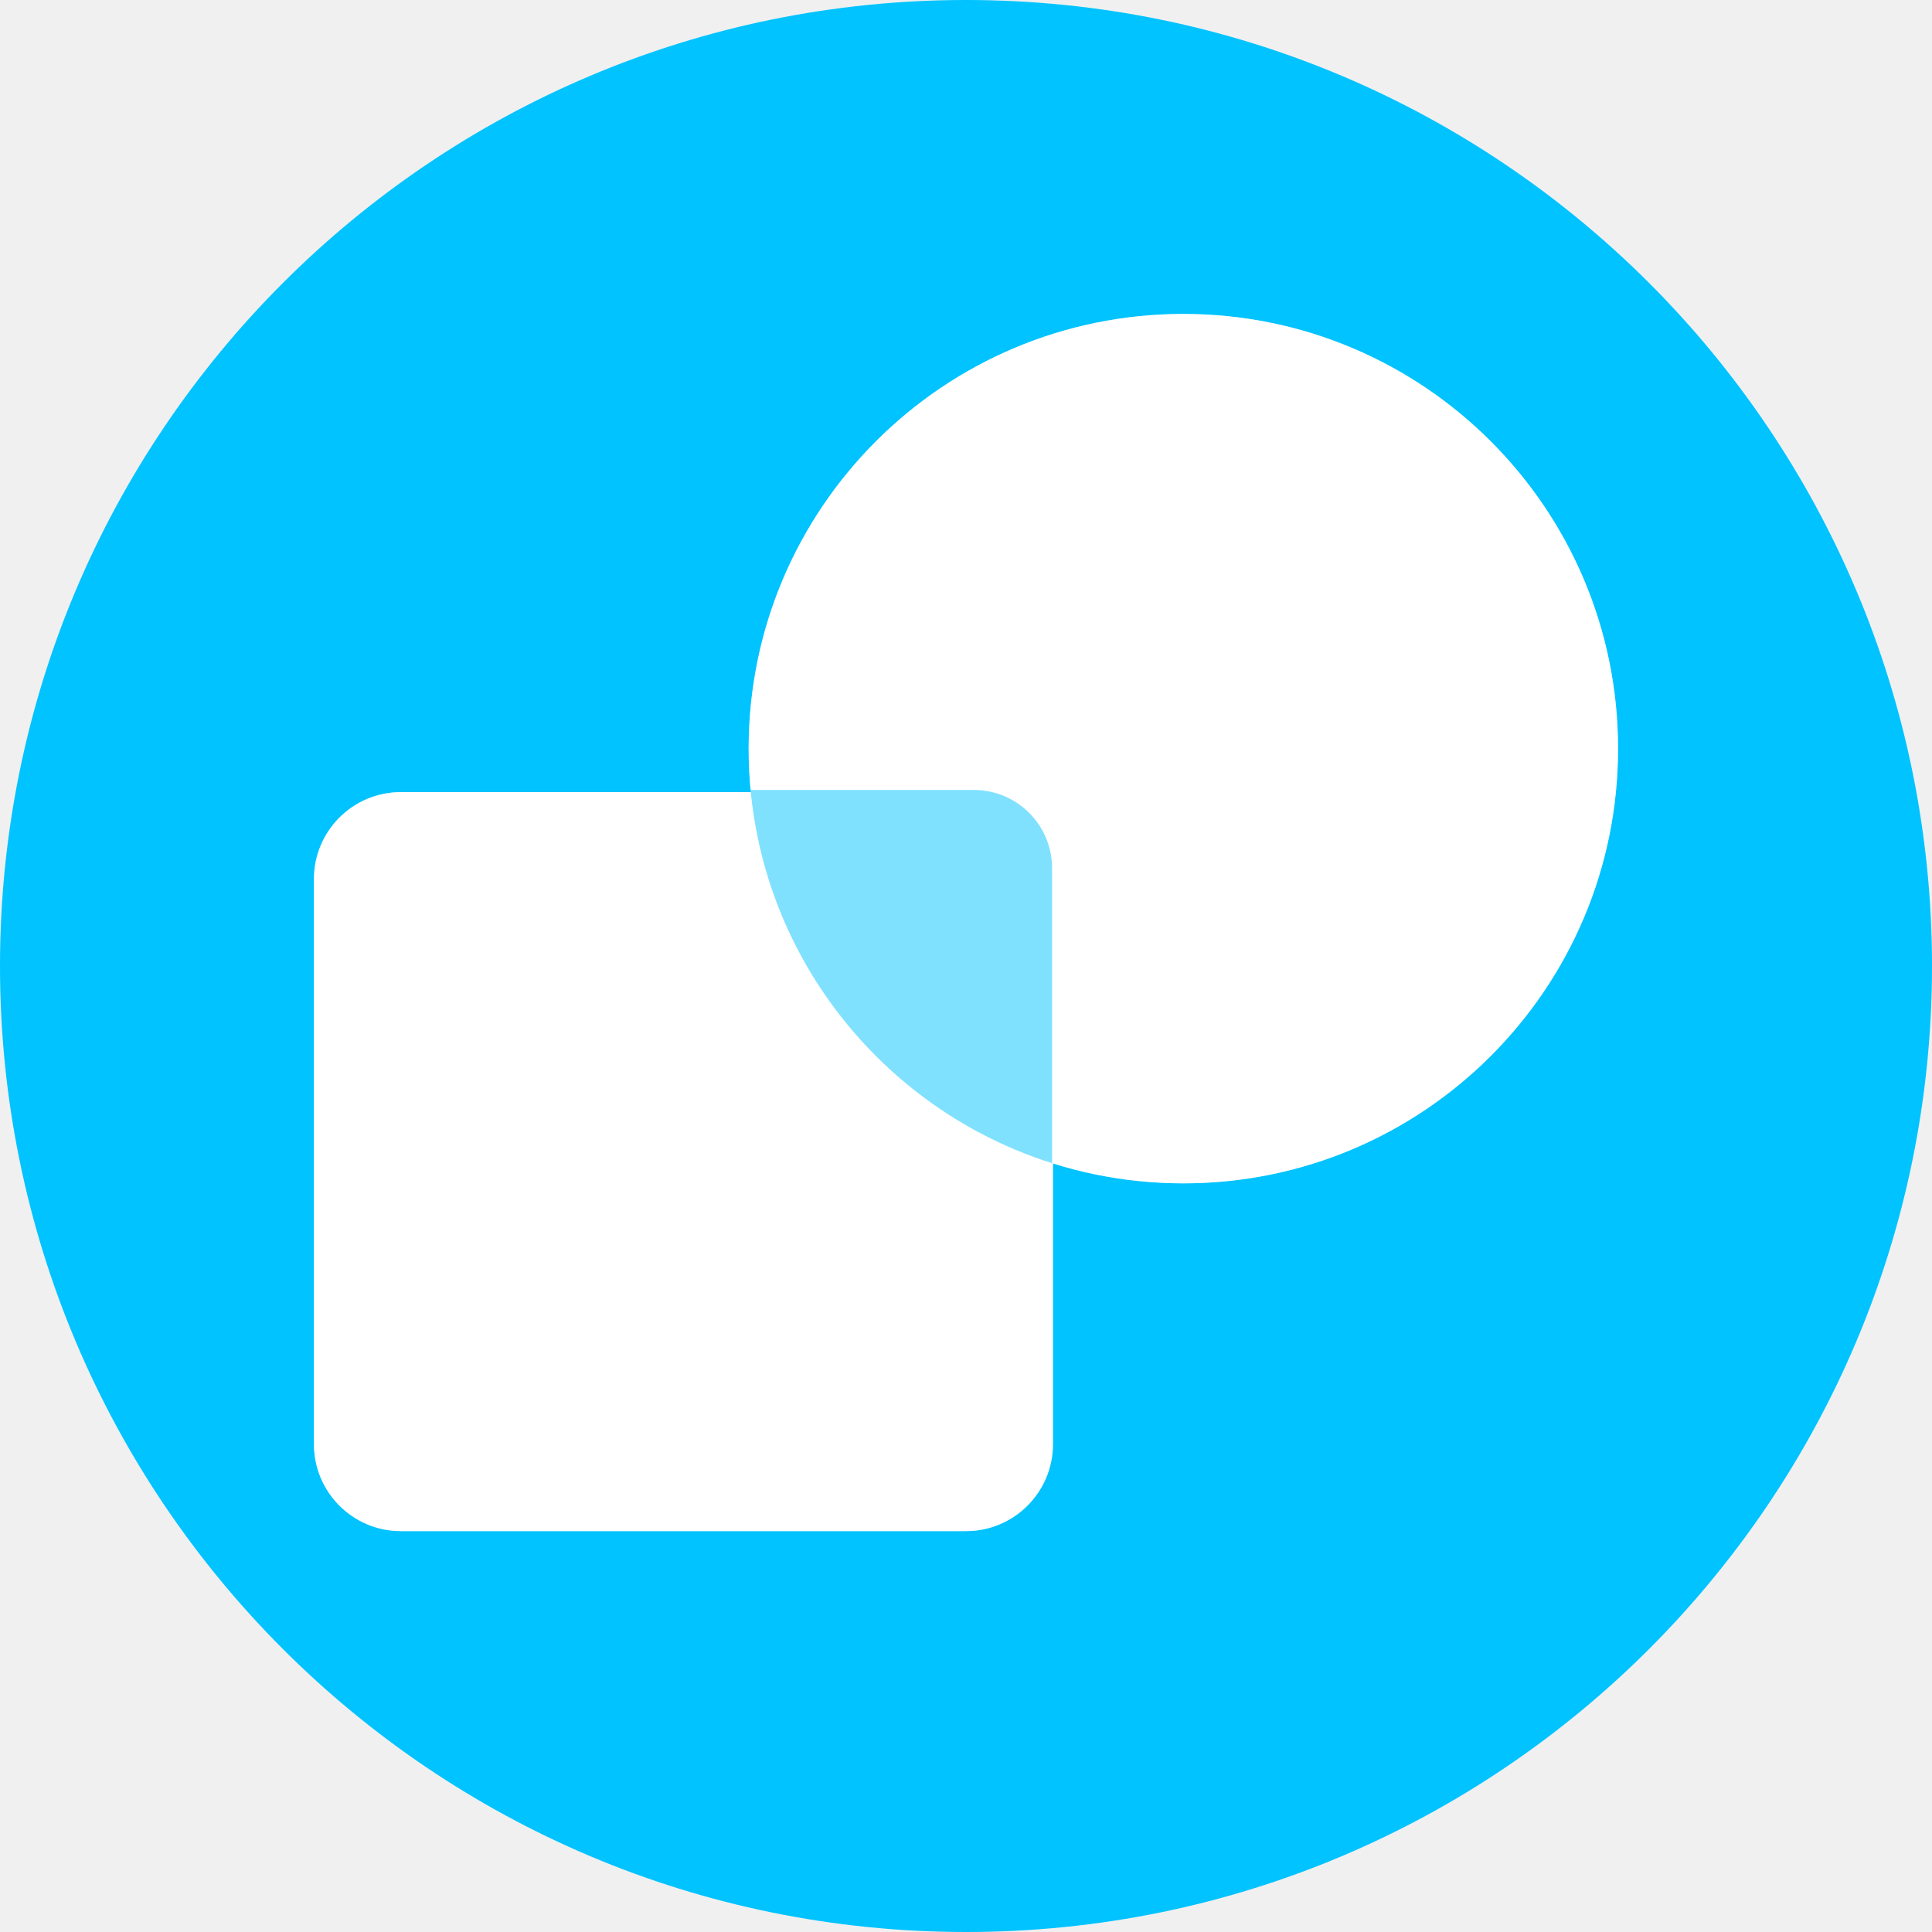
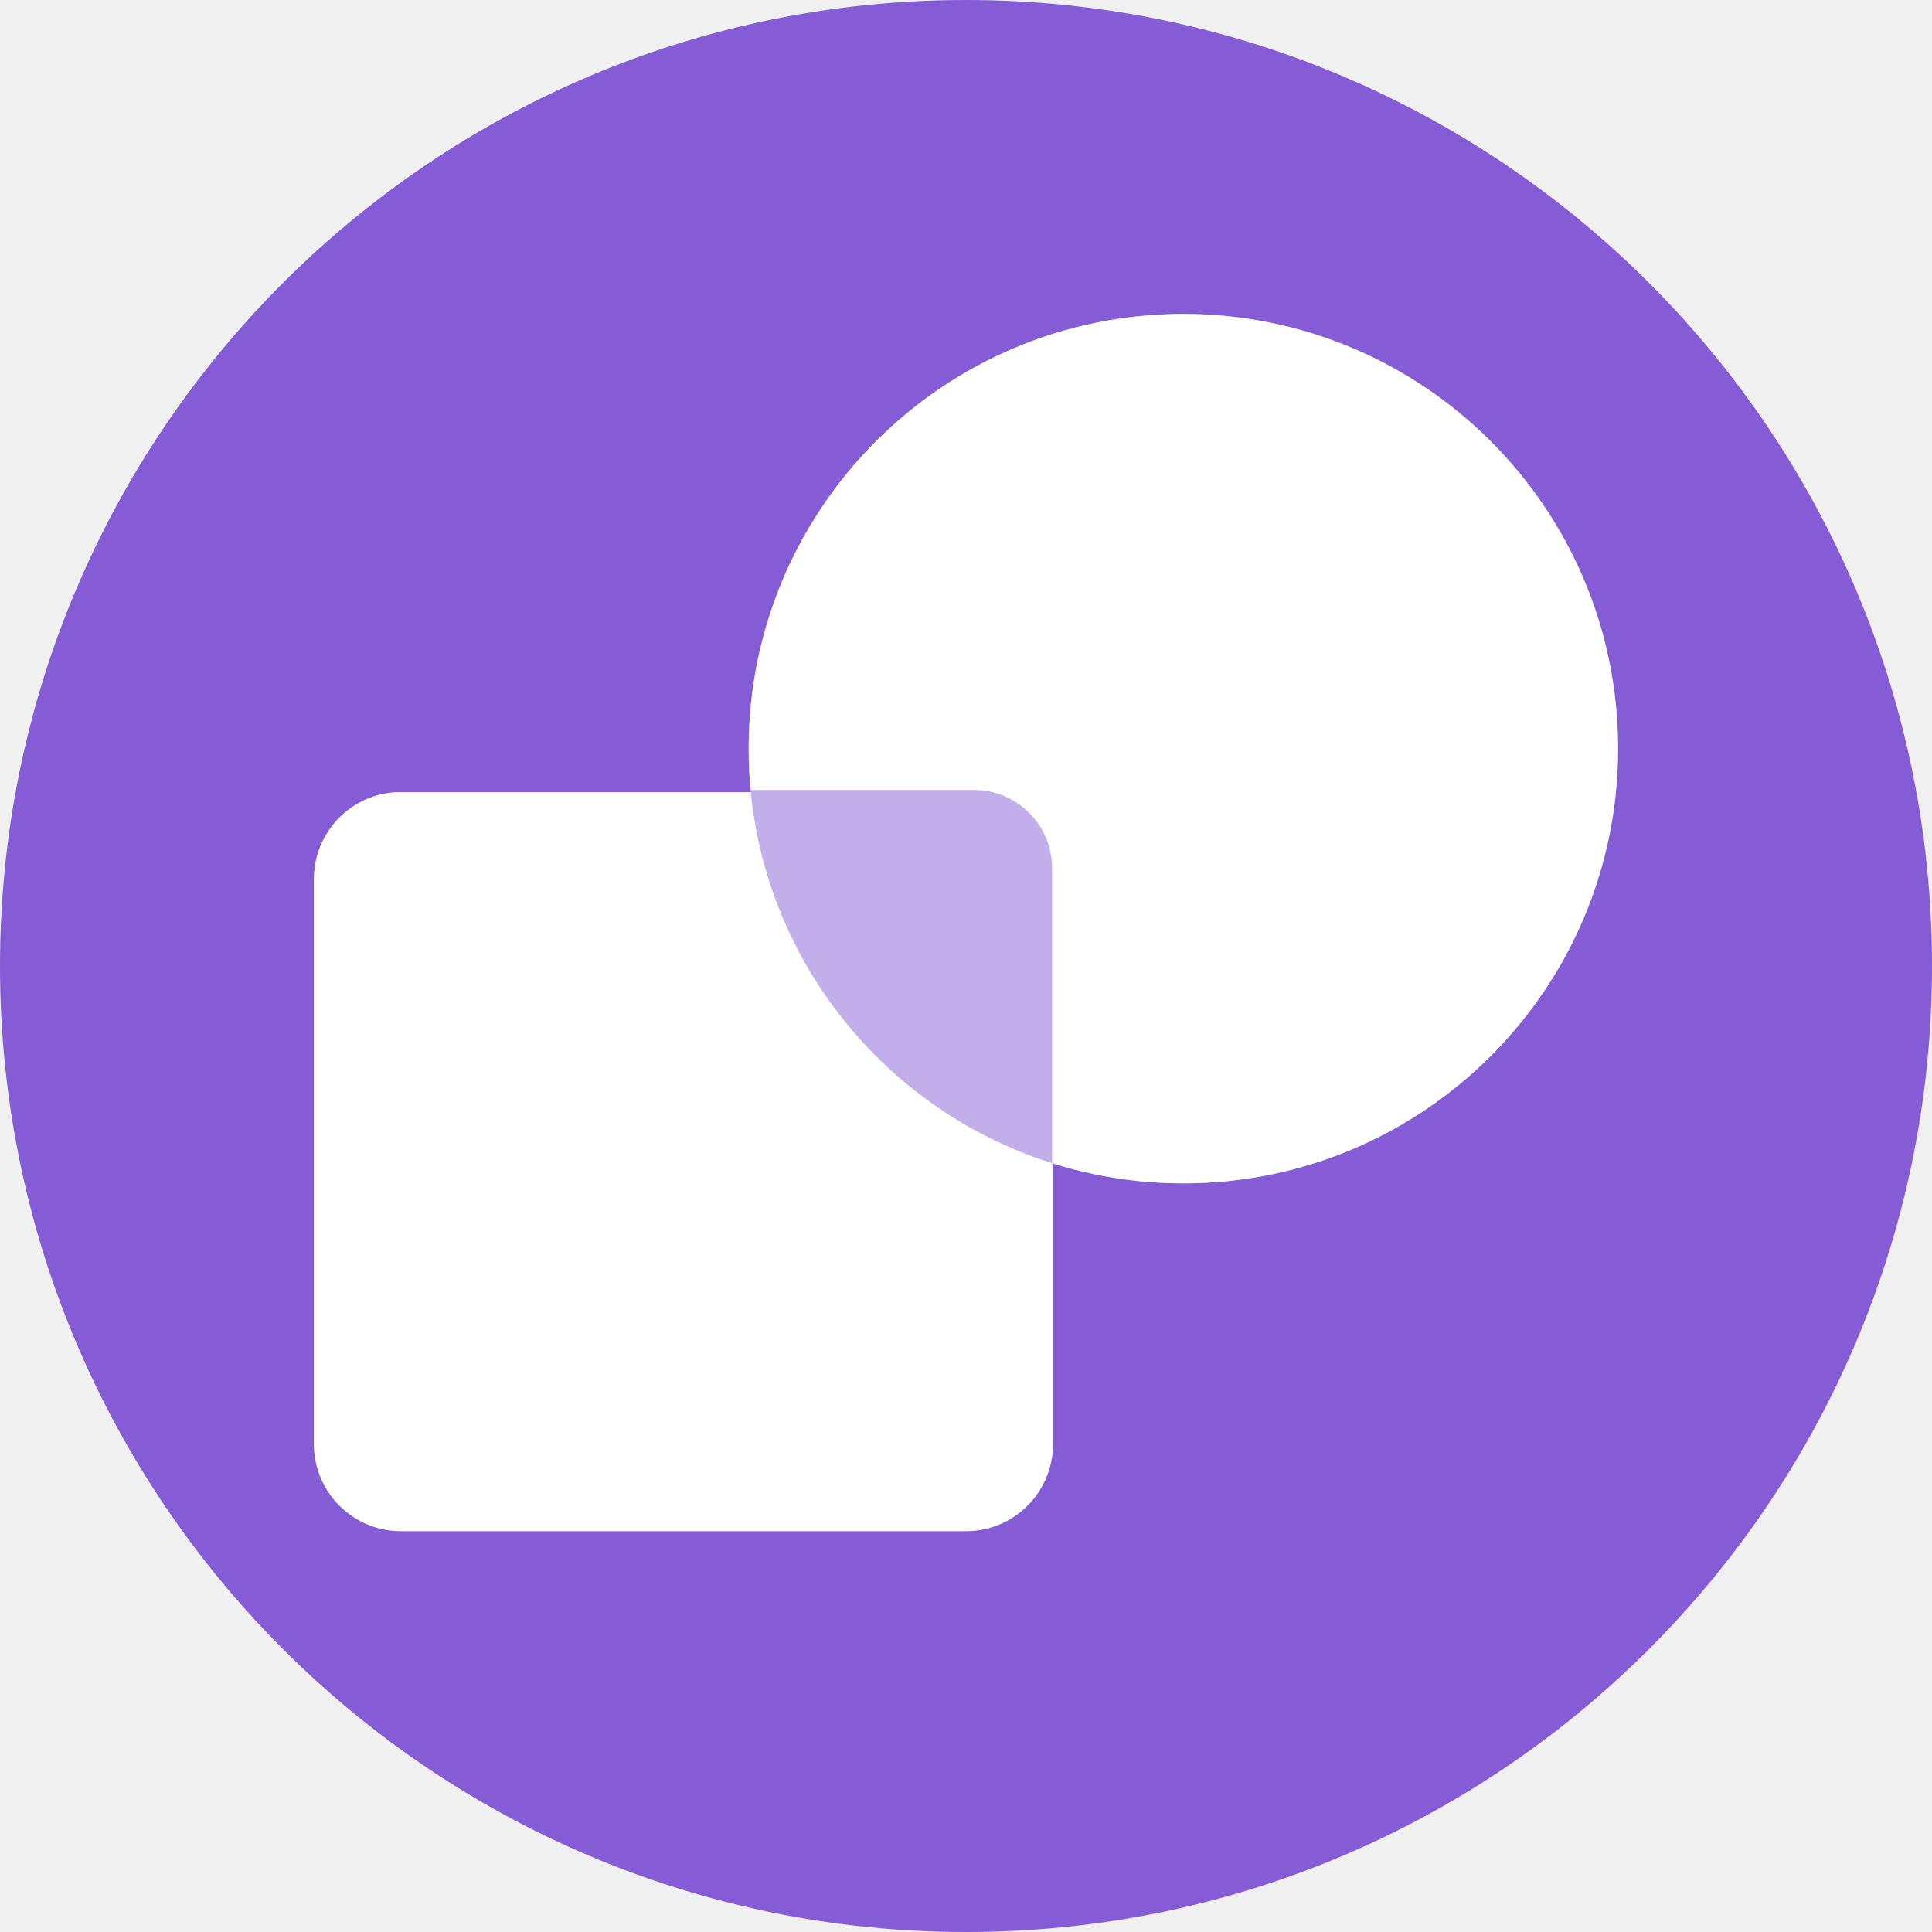
<svg xmlns="http://www.w3.org/2000/svg" width="20px" height="20px" viewBox="0 0 20 20" version="1.1">
  <defs />
  <mask id="myMask">
    <rect x="0" y="0" width="20" height="20" fill="white" />
    <g id="copy" transform="translate(0, 0)">
      <g transform="translate(1, 1) scale(0.9)">
        <rect x="2.6" y="7.75" width="8.5" height="8.5" rx="1" fill="black" />
      </g>
    </g>
  </mask>
  <mask id="myMask2">
    <rect x="0" y="0" width="20" height="20" fill="white" />
    <g id="copy" transform="translate(0, 0)">
      <g transform="translate(0, 0)">
        <circle cx="12.5" cy="7.5" r="5" fill="black" />
      </g>
    </g>
  </mask>
  <g id="Page-1" stroke="none" stroke-width="1" fill="none" fill-rule="evenodd">
    <g id="copy-v2">
      <g id="copy" transform="translate(0, 0)">
-         <circle cx="10" cy="10" r="10" fill="#00c3ff" />
+         <circle cx="10" cy="10" r="10" fill="#855CD6" />
        <g id="copy" transform="translate(1, 1) scale(0.9)">
          <rect x="2.5" y="8" width="8.5" height="8.5" rx="1" fill="#ffffff80" />
-           <circle cx="12.5" cy="7.5" r="5" fill="#00c3ff" />
+           <circle cx="12.5" cy="7.5" r="5" fill="#855CD6" />
          <circle cx="12.5" cy="7.5" r="5" fill="#ffffff80" />
          <circle cx="12.5" cy="7.5" r="5" fill="white" mask="url(#myMask)" />
          <rect x="2.5" y="8" width="8.5" height="8.5" rx="1" fill="#ffffff" mask="url(#myMask2)" />
        </g>
      </g>
    </g>
  </g>
</svg>
